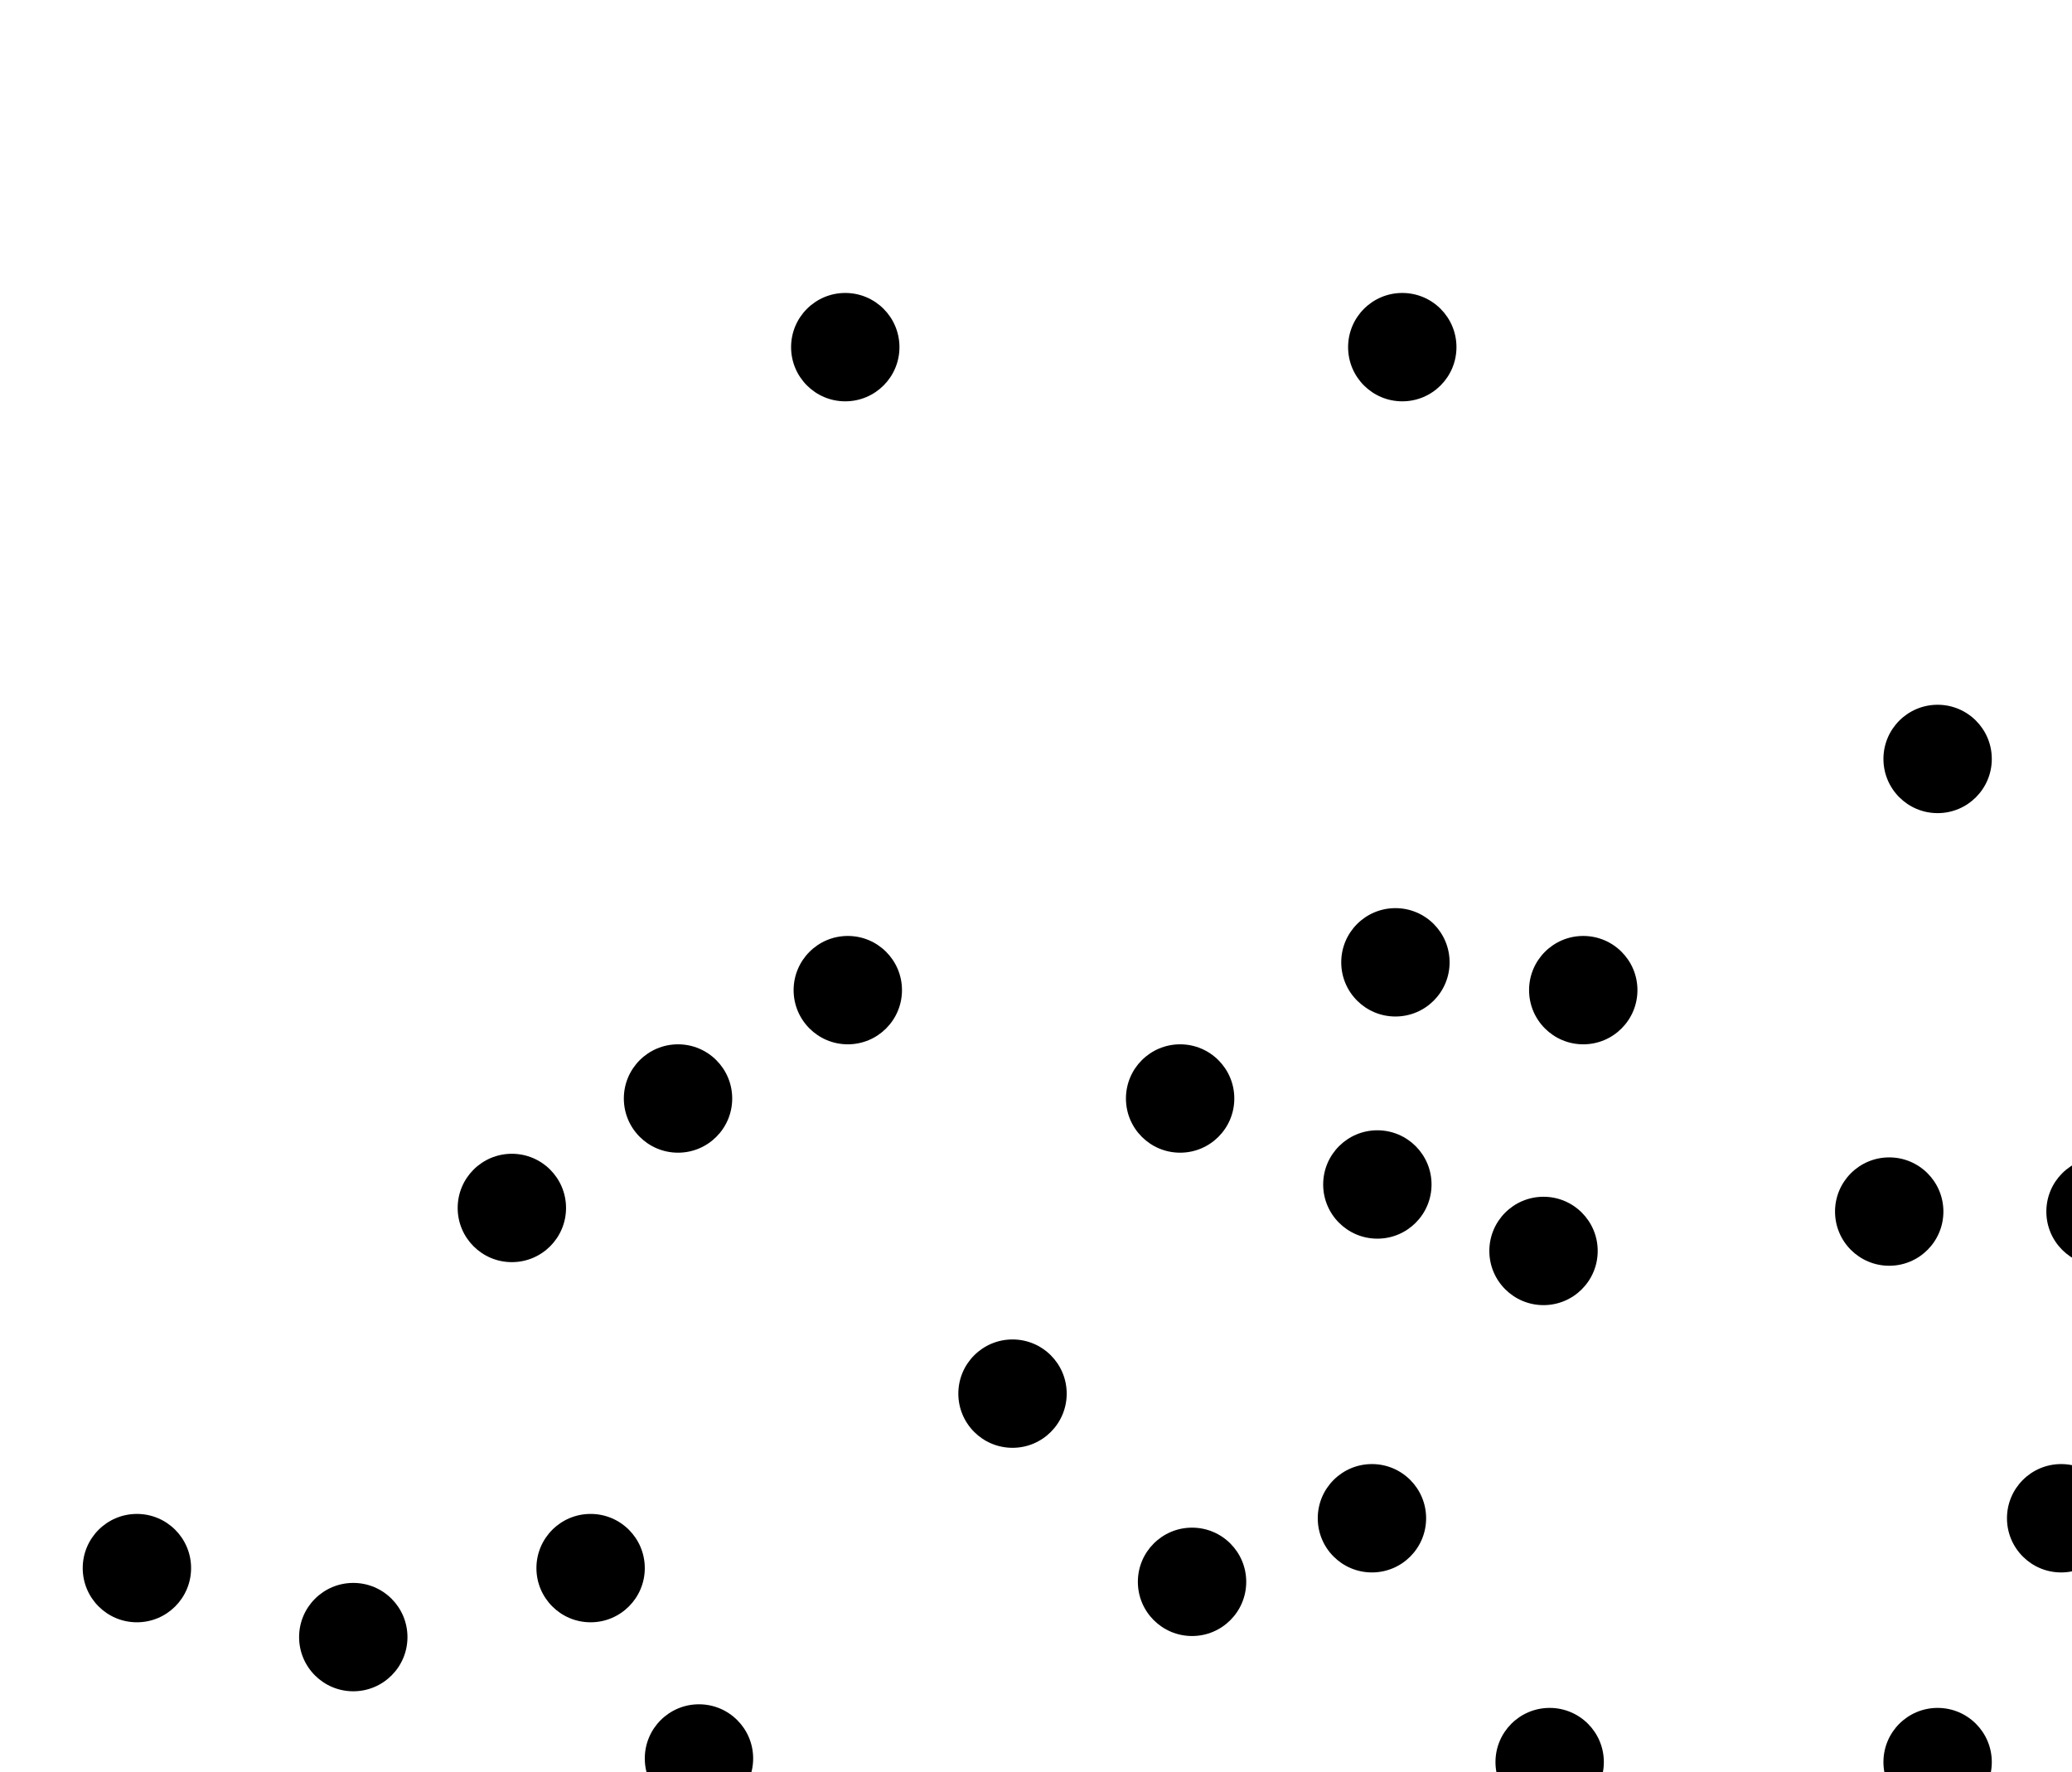
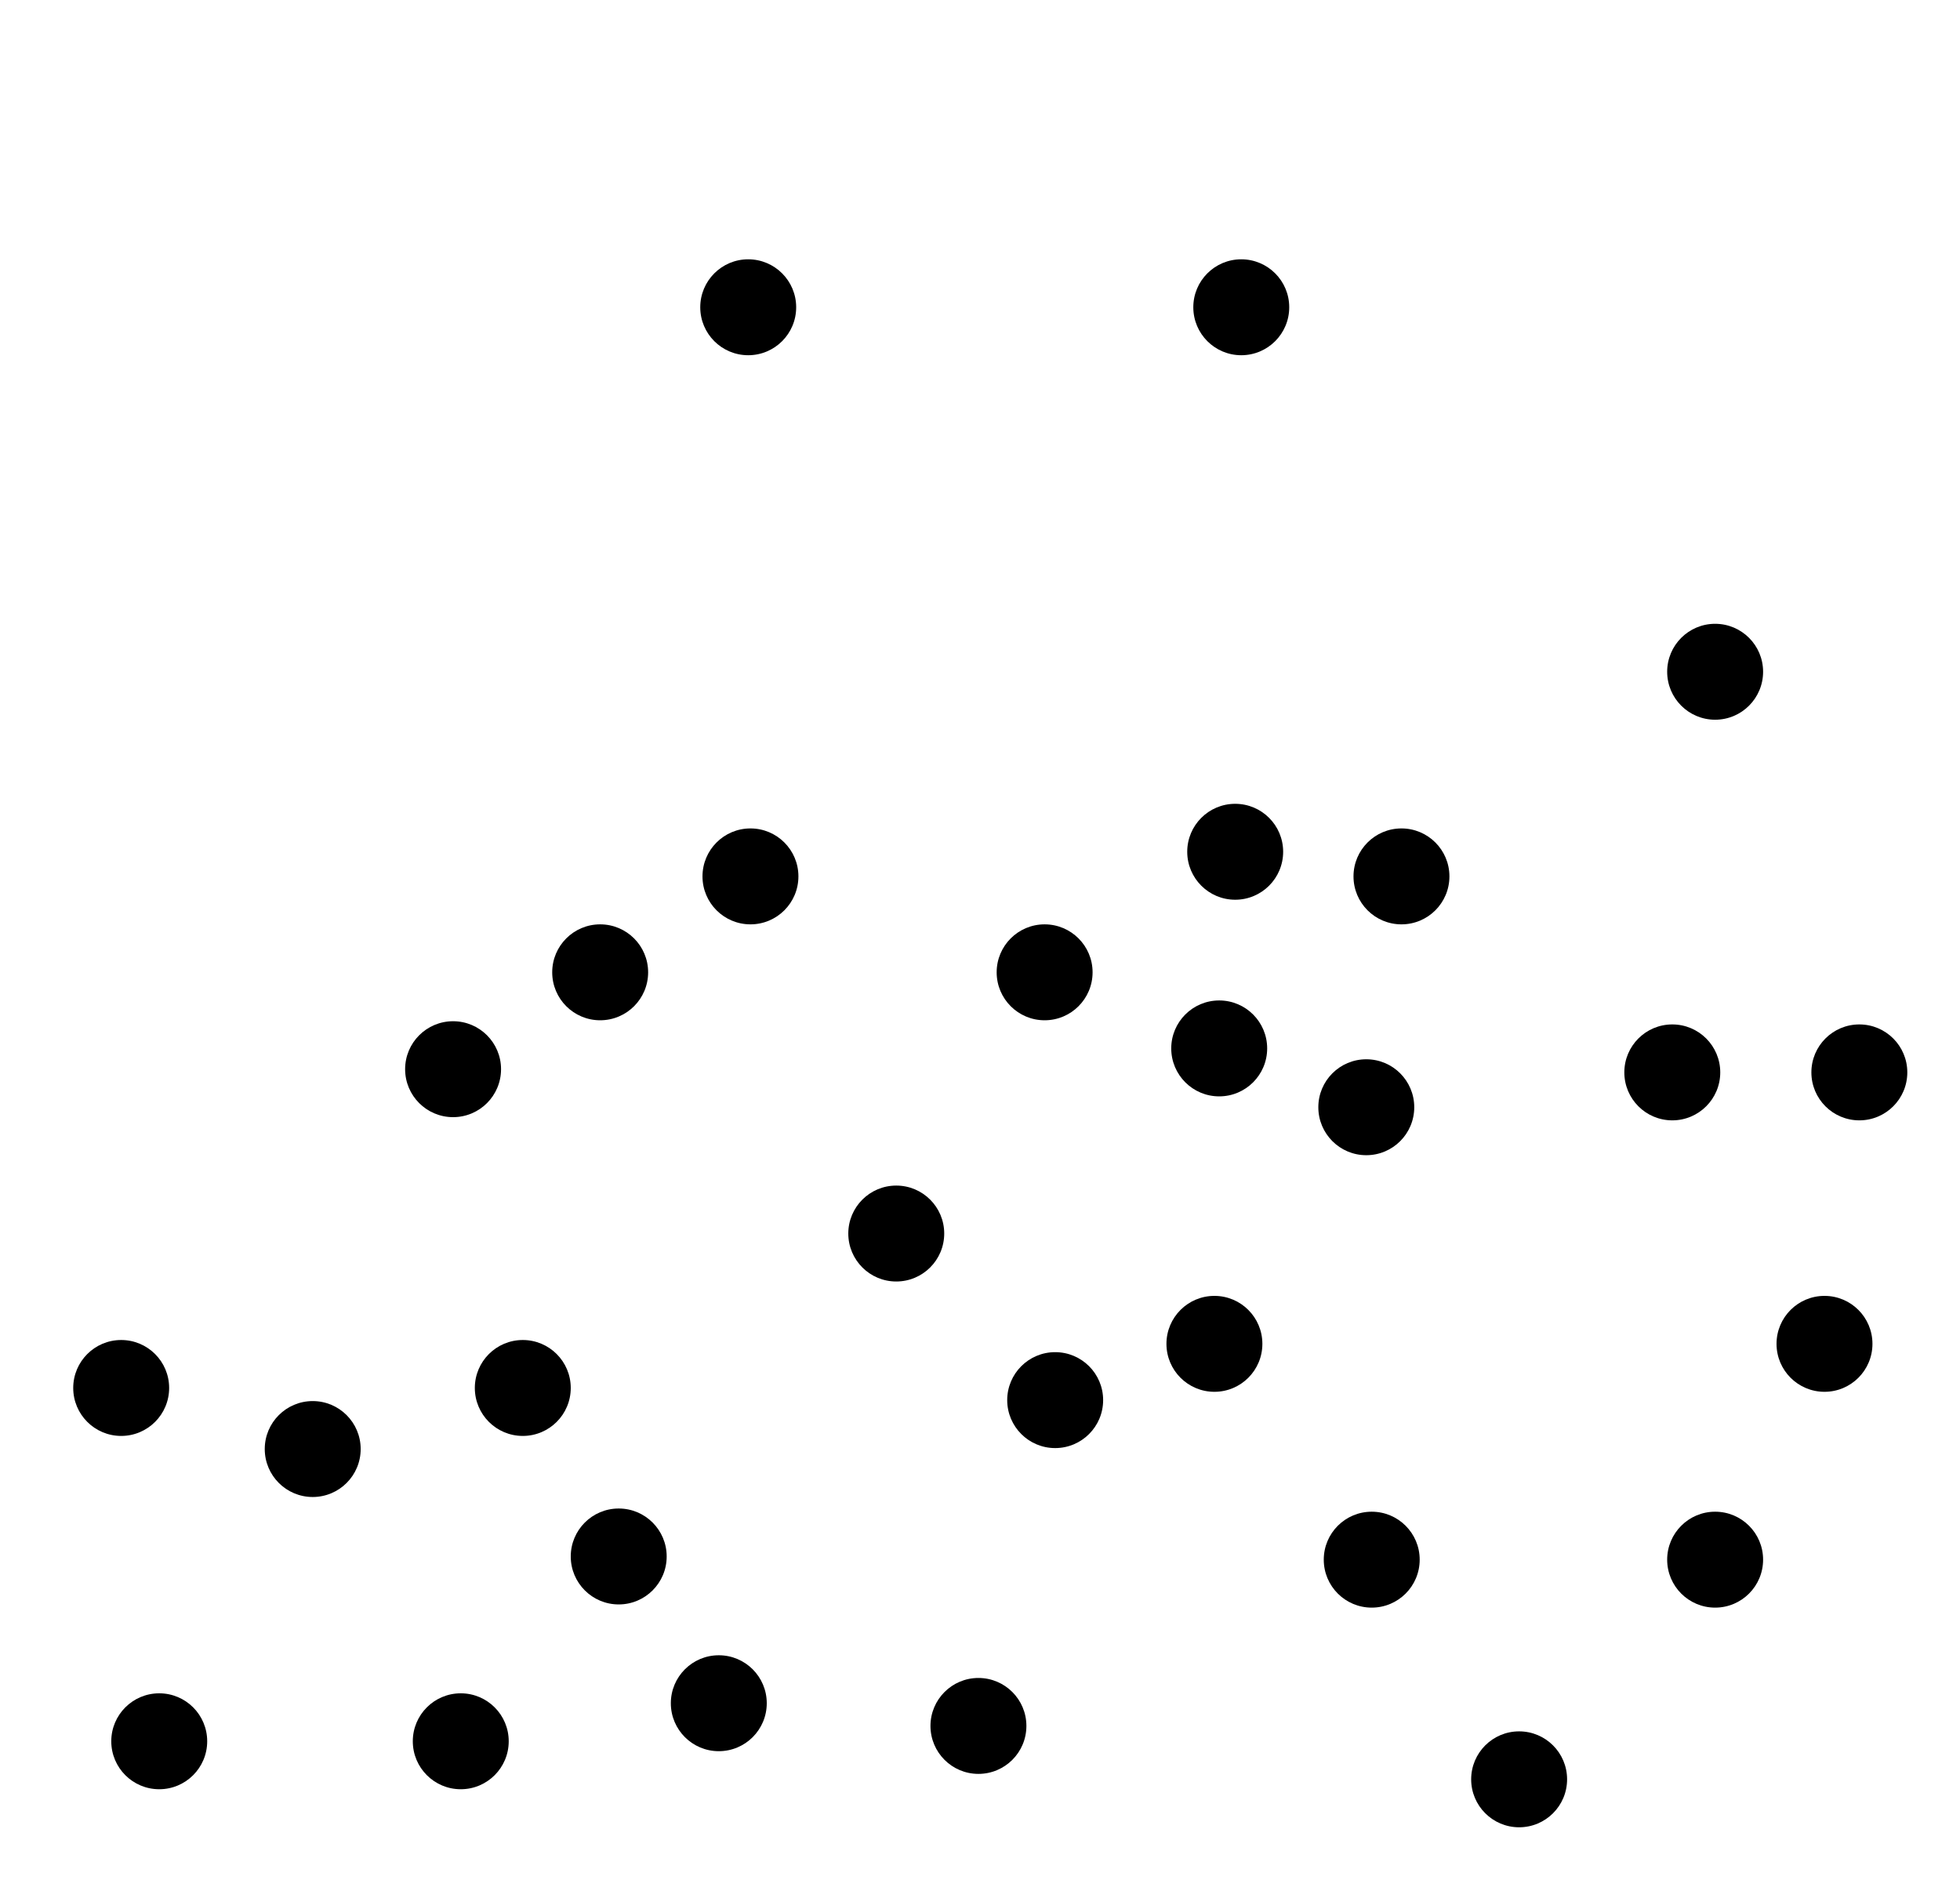
- <svg xmlns="http://www.w3.org/2000/svg">
+ <svg xmlns="http://www.w3.org/2000/svg" viewBox="0 0 612.98 590">
  <g id="pinsFID17">
    <g id="pin1C166A5A1">
      <circle id="pinBack1C166A5A1" class="stGray" cx="475.1" cy="556.5" r="15" />
      <circle id="pinColor1C166A5A1" class="stWhite" cx="475.1" cy="556.5" r="10" />
    </g>
    <g id="pin1C166A5A">
      <circle id="pinBack1C166A5A" class="stGray" cx="536.4" cy="487.8" r="15" />
      <circle id="pinColor1C166A5A" class="stWhite" cx="536.4" cy="487.8" r="10" />
    </g>
    <g id="pin1C166A5B">
      <circle id="pinBack1C166A5B" class="stGray" cx="429" cy="487.8" r="15" />
      <circle id="pinColor1C166A5B" class="stWhite" cx="429" cy="487.8" r="10" />
    </g>
    <g id="pin1C166A5">
      <circle id="pinBack1C166A5" class="stGray" cx="570.6" cy="420.3" r="15" />
      <circle id="pinColor1C166A5" class="stWhite" cx="570.6" cy="420.3" r="10" />
    </g>
    <g id="pin1C166A5B1">
      <circle id="pinBack1C166A5B1" class="stGray" cx="379.8" cy="420.3" r="15" />
      <circle id="pinColor1C166A5B1" class="stWhite" cx="379.8" cy="420.3" r="10" />
    </g>
    <g id="pin1C166A1">
      <circle id="pinBack1C166A1" class="stGray" cx="536.4" cy="210.1" r="15" />
      <circle id="pinColor1C166A1" class="stWhite" cx="536.4" cy="210.1" r="10" />
    </g>
    <g id="pin1C166A4">
      <circle id="pinBack1C166A4" class="stGray" cx="581.5" cy="335.4" r="15" />
      <circle id="pinColor1C166A4" class="stWhite" cx="581.5" cy="335.4" r="10" />
    </g>
    <g id="pin1C166A3">
      <circle id="pinBack1C166A3" class="stGray" cx="523" cy="335.4" r="15" />
      <circle id="pinColor1C166A3" class="stWhite" cx="523" cy="335.4" r="10" />
    </g>
    <g id="pin1C166A7A">
      <circle id="pinBack1C166A7A" class="stGray" cx="330" cy="437.9" r="15" />
      <circle id="pinColor1C166A7A" class="stWhite" cx="330" cy="437.9" r="10" />
    </g>
    <g id="pin1C166A7B">
      <circle id="pinBack1C166A7B" class="stGray" cx="306" cy="539.8" r="15" />
      <circle id="pinColor1C166A7B" class="stWhite" cx="306" cy="539.8" r="10" />
    </g>
    <g id="pin1C166A7">
      <circle id="pinBack1C166A7" class="stGray" cx="193.5" cy="486.8" r="15" />
      <circle id="pinColor1C166A7" class="stWhite" cx="193.5" cy="486.8" r="10" />
    </g>
    <g id="pin1C166A7C">
      <circle id="pinBack1C166A7C" class="stGray" cx="224.8" cy="532.7" r="15" />
      <circle id="pinColor1C166A7C" class="stWhite" cx="224.8" cy="532.7" r="10" />
    </g>
    <g id="pin1C166A7D">
      <circle id="pinBack1C166A7D" class="stGray" cx="144.1" cy="544.6" r="15" />
      <circle id="pinColor1C166A7D" class="stWhite" cx="144.1" cy="544.6" r="10" />
    </g>
    <g id="pin1C166A7E">
      <circle id="pinBack1C166A7E" class="stGray" cx="163.5" cy="434.1" r="15" />
      <circle id="pinColor1C166A7E" class="stWhite" cx="163.5" cy="434.1" r="10" />
    </g>
    <g id="pin1C166A">
      <circle id="pinBack1C166A" class="stGray" cx="280.3" cy="385.8" r="15" />
      <circle id="pinColor1C166A" class="stWhite" cx="280.3" cy="385.8" r="10" />
    </g>
    <g id="pin1C166A9">
      <circle id="pinBack1C166A9" class="stGray" cx="97.8" cy="453.2" r="15" />
      <circle id="pinColor1C166A9" class="stWhite" cx="97.8" cy="453.2" r="10" />
    </g>
    <g id="pin1C166A9A">
      <circle id="pinBack1C166A9A" class="stGray" cx="49.8" cy="544.6" r="15" />
      <circle id="pinColor1C166A9A" class="stWhite" cx="49.8" cy="544.6" r="10" />
    </g>
    <g id="pin1C166A9B">
      <circle id="pinBack1C166A9B" class="stGray" cx="37.9" cy="434.1" r="15" />
      <circle id="pinColor1C166A9B" class="stWhite" cx="37.9" cy="434.1" r="10" />
    </g>
    <g id="pin1C166B">
      <circle id="pinBack1C166B" class="stGray" cx="388.2" cy="96.1" r="15" />
      <circle id="pinColor1C166B" class="stWhite" cx="388.2" cy="96.1" r="10" />
    </g>
    <g id="pin1C166B1">
      <circle id="pinBack1C166B1" class="stGray" cx="234" cy="96.1" r="15" />
      <circle id="pinColor1C166B1" class="stWhite" cx="234" cy="96.1" r="10" />
    </g>
    <g id="pin1C166C">
      <circle id="pinBack1C166C" class="stGray" cx="438.3" cy="274.1" r="15" />
      <circle id="pinColor1C166C" class="stWhite" cx="438.3" cy="274.1" r="10" />
    </g>
    <g id="pin1C166C1">
      <circle id="pinBack1C166C1" class="stGray" cx="427.3" cy="346.3" r="15" />
      <circle id="pinColor1C166C1" class="stWhite" cx="427.3" cy="346.3" r="10" />
    </g>
    <g id="pin1C166D">
      <circle id="pinBack1C166D" class="stGray" cx="381.3" cy="327.9" r="15" />
      <circle id="pinColor1C166D" class="stWhite" cx="381.3" cy="327.9" r="10" />
    </g>
    <g id="pin1C166D1">
      <circle id="pinBack1C166D1" class="stGray" cx="386.3" cy="266.4" r="15" />
      <circle id="pinColor1C166D1" class="stWhite" cx="386.3" cy="266.4" r="10" />
    </g>
    <g id="pin1C166D1A">
      <circle id="pinBack1C166D1A" class="stGray" cx="326.7" cy="304.1" r="15" />
      <circle id="pinColor1C166D1A" class="stWhite" cx="326.7" cy="304.1" r="10" />
    </g>
    <g id="pin1C166G">
      <circle id="pinBack1C166G" class="stGray" cx="141.7" cy="334.4" r="15" />
      <circle id="pinColor1C166G" class="stWhite" cx="141.7" cy="334.4" r="10" />
    </g>
    <g id="pin1C166G1">
      <circle id="pinBack1C166G1" class="stGray" cx="187.7" cy="304.1" r="15" />
      <circle id="pinColor1C166G1" class="stWhite" cx="187.7" cy="304.1" r="10" />
    </g>
    <g id="pin1C166G1A">
      <circle id="pinBack1C166G1A" class="stGray" cx="234.7" cy="274.1" r="15" />
      <circle id="pinColor1C166G1A" class="stWhite" cx="234.7" cy="274.1" r="10" />
    </g>
  </g>
</svg>
